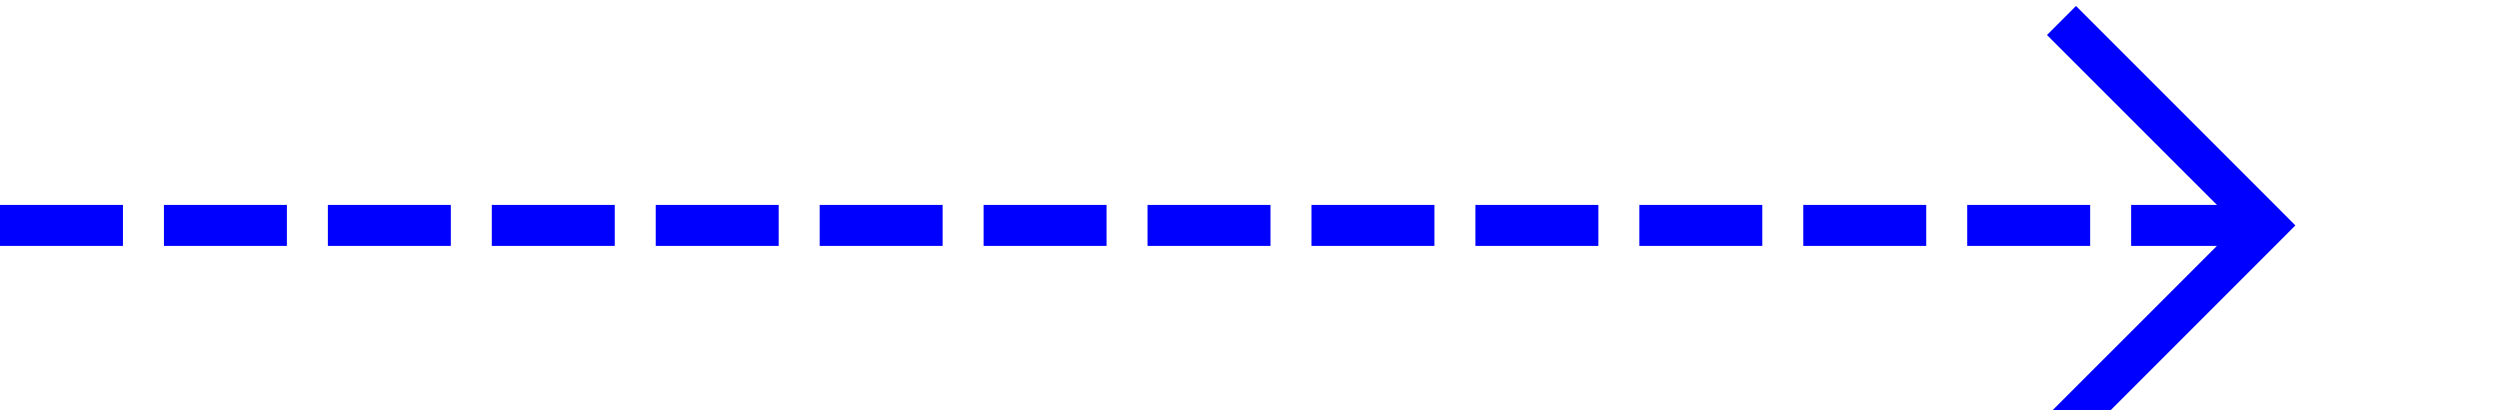
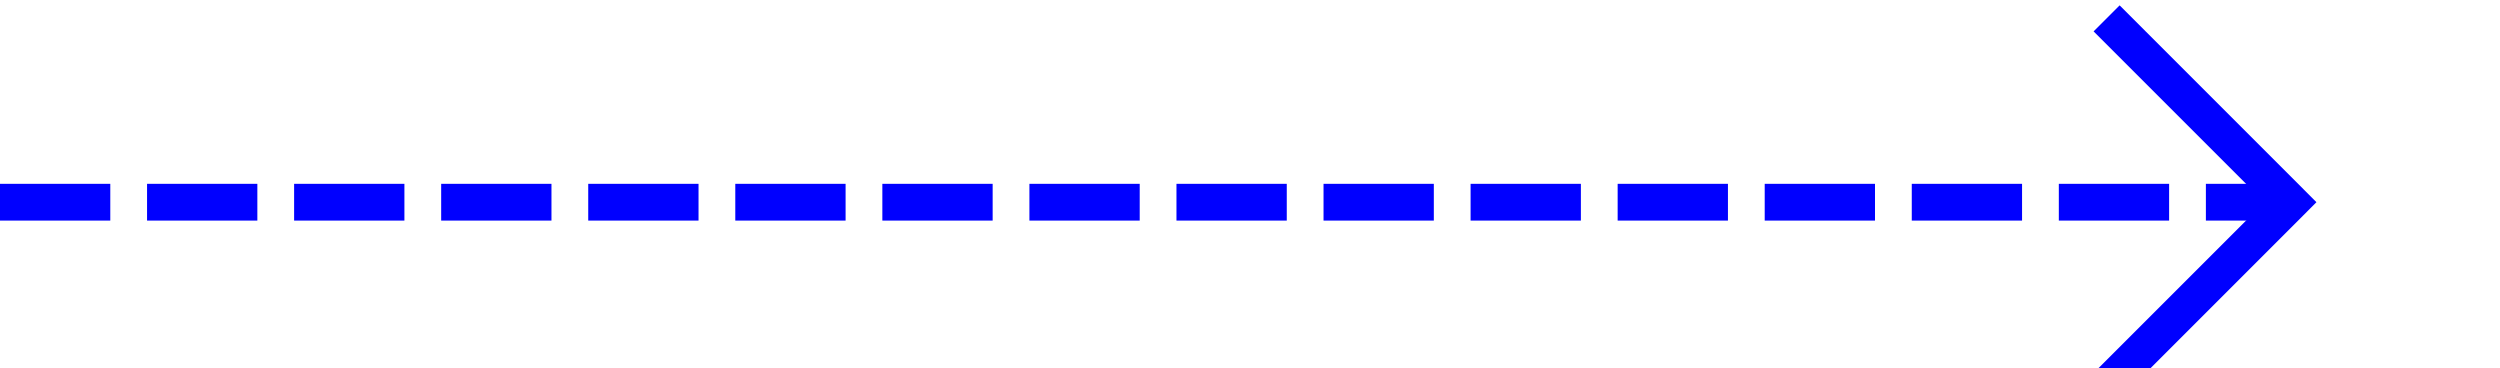
- <svg xmlns="http://www.w3.org/2000/svg" version="1.1" width="61px" height="10px" preserveAspectRatio="xMinYMid meet" viewBox="1127 350  61 8">
-   <path d="M 1127 354.5  L 1182 354.5  " stroke-width="1" stroke-dasharray="3,1" stroke="#0000ff" fill="none" />
-   <path d="M 1176.946 349.854  L 1181.593 354.5  L 1176.946 359.146  L 1177.654 359.854  L 1182.654 354.854  L 1183.007 354.5  L 1182.654 354.146  L 1177.654 349.146  L 1176.946 349.854  Z " fill-rule="nonzero" fill="#0000ff" stroke="none" />
+ <svg xmlns="http://www.w3.org/2000/svg" version="1.1" width="68px" height="10px" preserveAspectRatio="xMinYMid meet" viewBox="964 350  68 8">
+   <path d="M 964 354.5  L 1026 354.5  " stroke-width="1" stroke-dasharray="3,1" stroke="#0000ff" fill="none" />
+   <path d="M 1020.946 349.854  L 1025.593 354.5  L 1020.946 359.146  L 1021.654 359.854  L 1026.654 354.854  L 1027.007 354.5  L 1026.654 354.146  L 1021.654 349.146  L 1020.946 349.854  Z " fill-rule="nonzero" fill="#0000ff" stroke="none" />
</svg>
